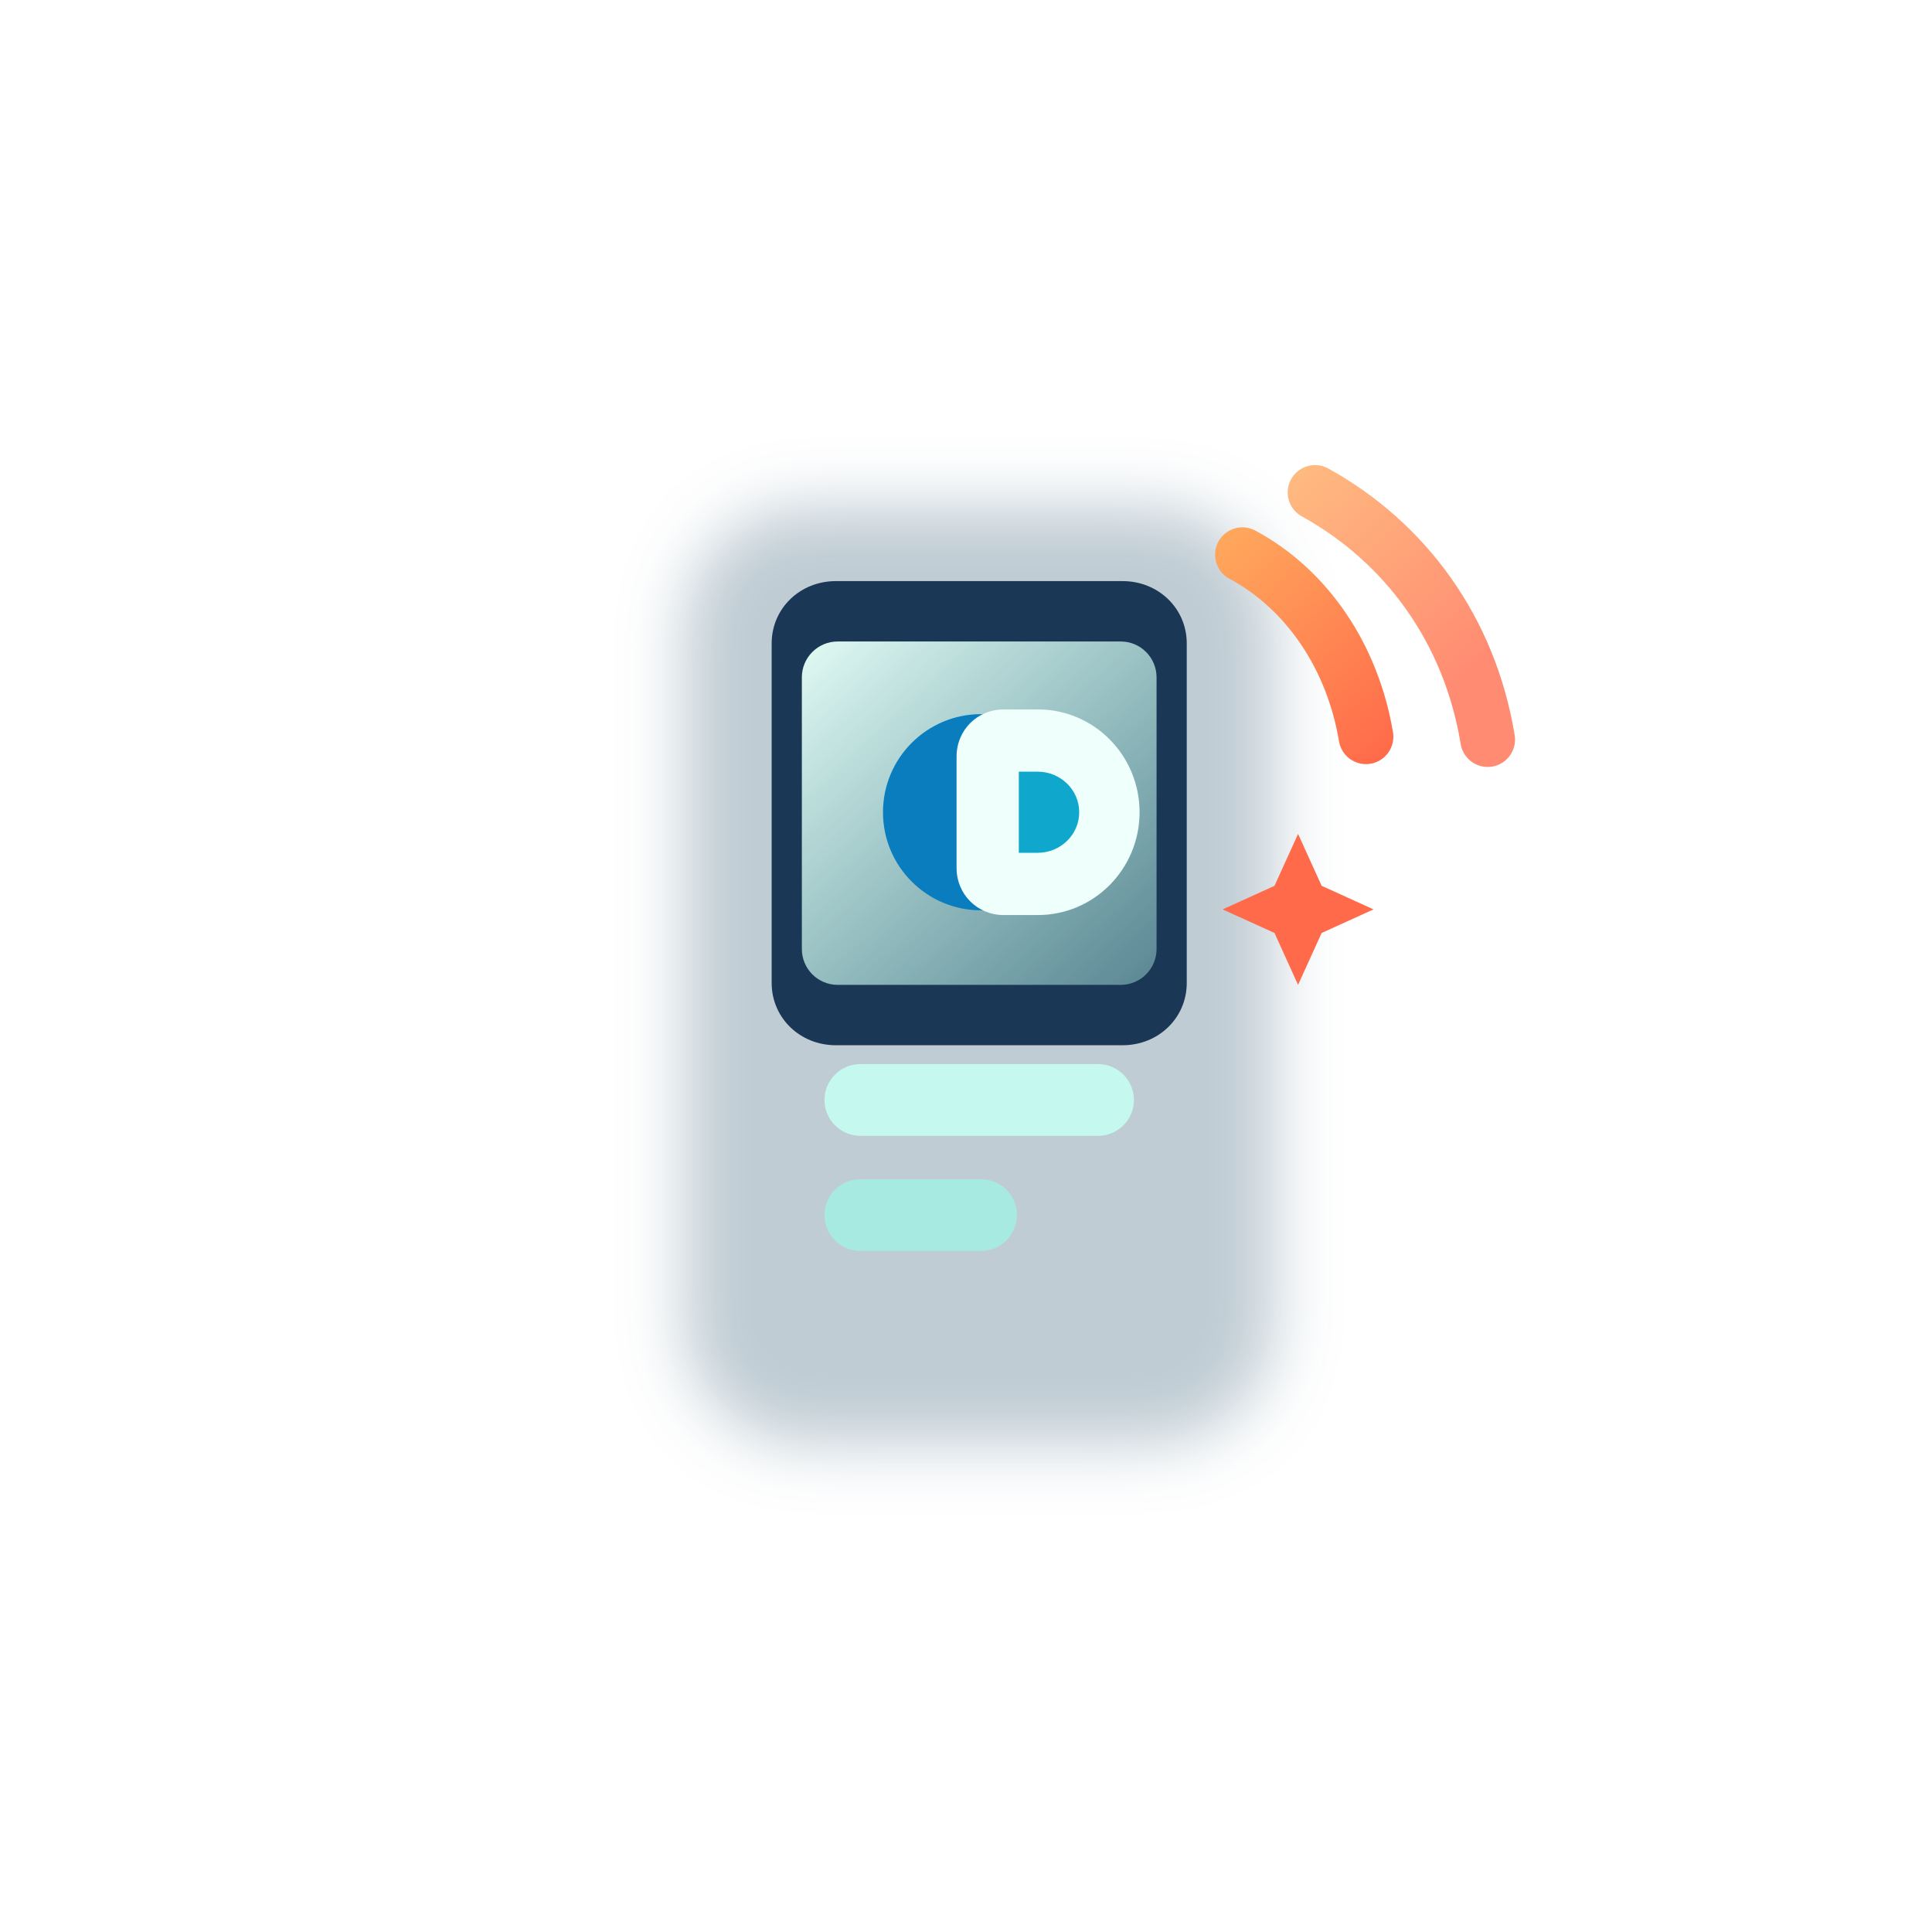
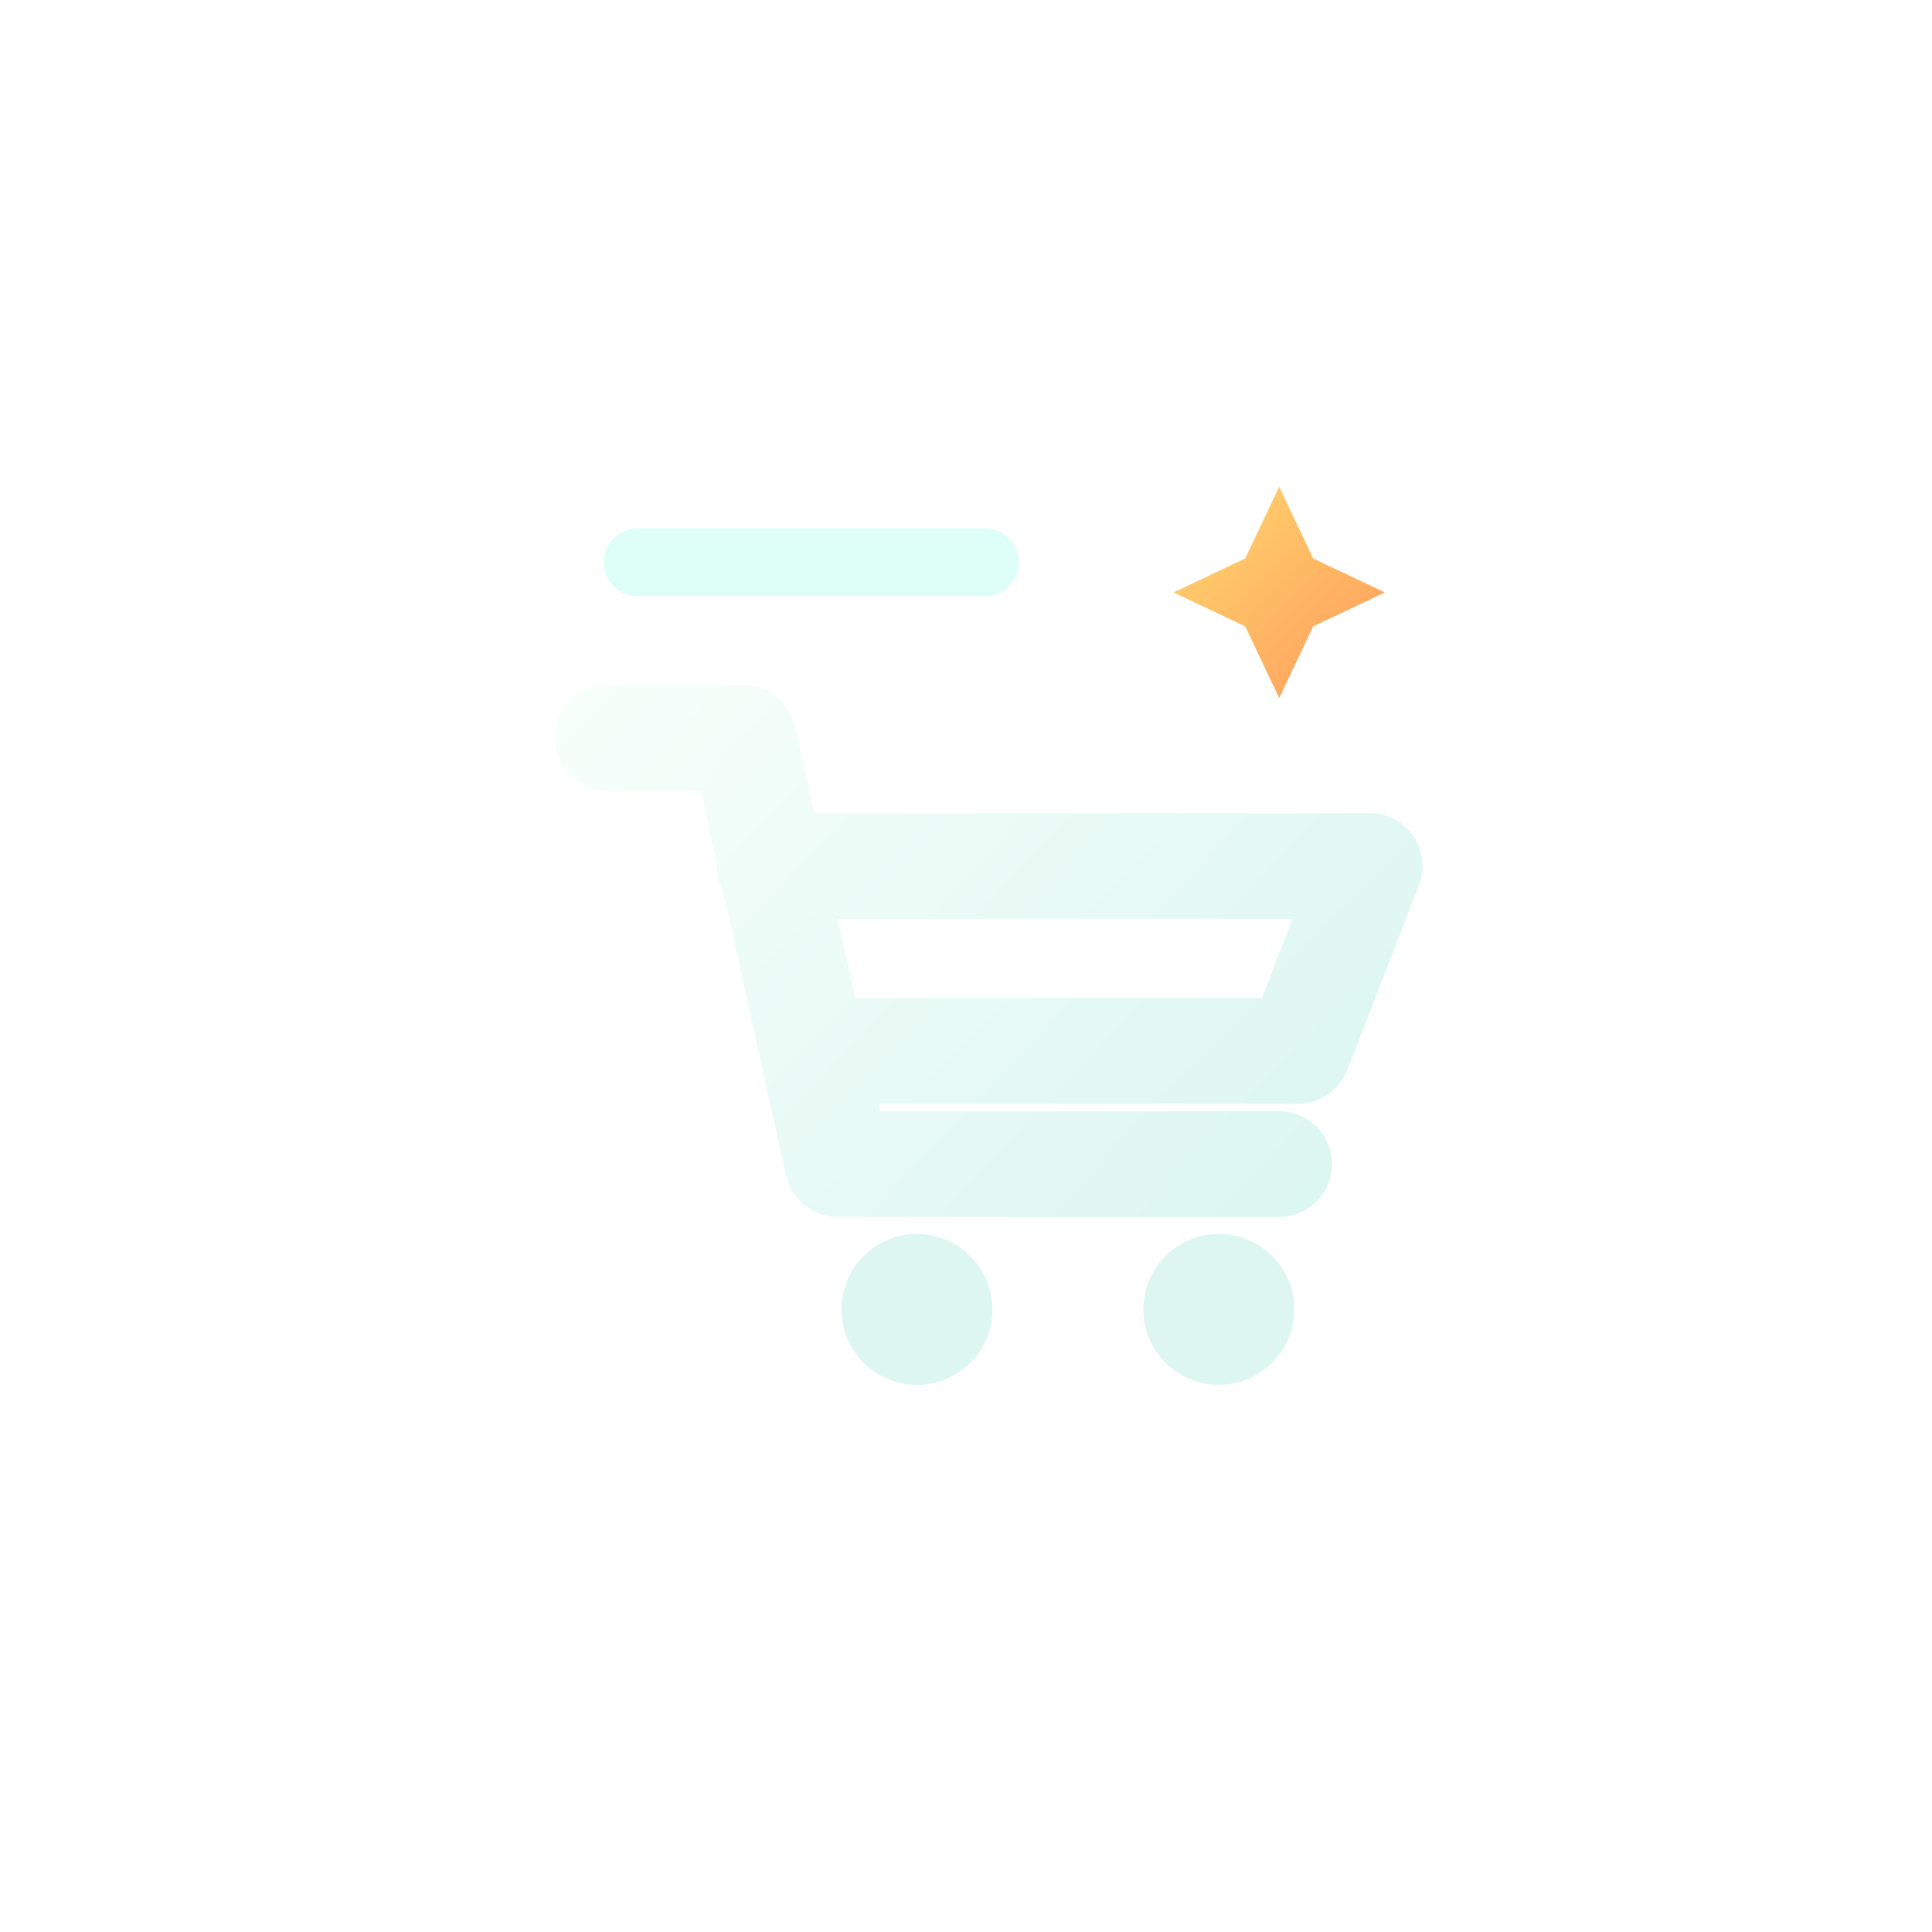
<svg xmlns="http://www.w3.org/2000/svg" width="2048" height="2048" viewBox="0 0 2048 2048" fill="none">
  <defs>
-     <linearGradient id="terminalBody" x1="720" y1="520" x2="1388" y2="1516" gradientUnits="userSpaceOnUse">
-       <stop offset="0" stop-color="#1ED8A4" />
-       <stop offset="0.56" stop-color="#0FA7CC" />
-       <stop offset="1" stop-color="#1560FF" />
+     <linearGradient id="cart" x1="618" y1="688" x2="1460" y2="1490" gradientUnits="userSpaceOnUse">
+       <stop offset="0" stop-color="#F8FFFB" />
+       <stop offset="1" stop-color="#D6F4EE" />
    </linearGradient>
-     <linearGradient id="screenGlow" x1="820" y1="676" x2="1238" y2="1128" gradientUnits="userSpaceOnUse">
-       <stop offset="0" stop-color="#E9FFF8" />
-       <stop offset="1" stop-color="#B8FFF0" stop-opacity="0.32" />
+     <linearGradient id="accent" x1="1268" y1="486" x2="1568" y2="786" gradientUnits="userSpaceOnUse">
+       <stop offset="0" stop-color="#FFD96F" />
+       <stop offset="1" stop-color="#FF8655" />
    </linearGradient>
-     <linearGradient id="accent" x1="1156" y1="498" x2="1452" y2="812" gradientUnits="userSpaceOnUse">
-       <stop offset="0" stop-color="#FFC766" />
-       <stop offset="1" stop-color="#FF6B4A" />
-     </linearGradient>
-     <filter id="shadow" x="500" y="404" width="1088" height="1244" filterUnits="userSpaceOnUse" color-interpolation-filters="sRGB">
-       <feOffset dy="26" />
-       <feGaussianBlur stdDeviation="34" />
-       <feColorMatrix type="matrix" values="0 0 0 0 0.039 0 0 0 0 0.231 0 0 0 0 0.341 0 0 0 0.26 0" />
-     </filter>
  </defs>
-   <g filter="url(#shadow)">
-     <path d="M726 640C726 569 784 512 856 512H1220C1292 512 1350 569 1350 640V1376C1350 1447 1292 1504 1220 1504H856C784 1504 726 1447 726 1376V640Z" fill="url(#terminalBody)" />
-   </g>
-   <path d="M818 682C818 645 848 616 886 616H1190C1228 616 1258 645 1258 682V1042C1258 1079 1228 1108 1190 1108H886C848 1108 818 1079 818 1042V682Z" fill="#0C2B4B" fill-opacity="0.92" />
-   <path d="M850 718C850 697 867 680 888 680H1188C1209 680 1226 697 1226 718V1006C1226 1027 1209 1044 1188 1044H888C867 1044 850 1027 850 1006V718Z" fill="url(#screenGlow)" />
-   <path d="M874 1166C874 1145 891 1128 912 1128H1164C1185 1128 1202 1145 1202 1166C1202 1187 1185 1204 1164 1204H912C891 1204 874 1187 874 1166Z" fill="#C6FFF4" fill-opacity="0.88" />
-   <path d="M874 1288C874 1267 891 1250 912 1250H1040C1061 1250 1078 1267 1078 1288C1078 1309 1061 1326 1040 1326H912C891 1326 874 1309 874 1288Z" fill="#9EF6E7" fill-opacity="0.72" />
-   <circle cx="1040" cy="861" r="104" fill="#0A7DBF" />
-   <path d="M1014 802C1014 774 1036 752 1064 752H1100C1160 752 1208 801 1208 861C1208 921 1160 970 1100 970H1064C1036 970 1014 948 1014 920V802Z" fill="#EFFFFB" />
-   <path d="M1100 818H1080V904H1100C1124 904 1144 885 1144 861C1144 837 1124 818 1100 818Z" fill="#0FA7CC" />
-   <path d="M1317 588C1386 625 1434 697 1448 781" stroke="url(#accent)" stroke-width="58" stroke-linecap="round" />
-   <path d="M1394 522C1490 575 1558 668 1577 784" stroke="url(#accent)" stroke-width="58" stroke-linecap="round" opacity="0.78" />
-   <path d="M1376 884L1401 939L1456 964L1401 989L1376 1044L1351 989L1296 964L1351 939L1376 884Z" fill="url(#accent)" />
+   <path d="M644 782H788L888 1234H1356" stroke="url(#cart)" stroke-width="112" stroke-linecap="round" stroke-linejoin="round" />
+   <path d="M872 1114H1376L1452 918H816" stroke="url(#cart)" stroke-width="112" stroke-linecap="round" stroke-linejoin="round" />
+   <circle cx="972" cy="1388" r="80" fill="#DDF7F0" />
+   <circle cx="1292" cy="1388" r="80" fill="#DDF7F0" />
+   <path d="M1356 516L1392 592L1468 628L1392 664L1356 740L1320 664L1244 628L1320 592L1356 516Z" fill="url(#accent)" />
+   <rect x="640" y="560" width="440" height="72" rx="36" fill="#C7FFF1" fill-opacity="0.58" />
</svg>
